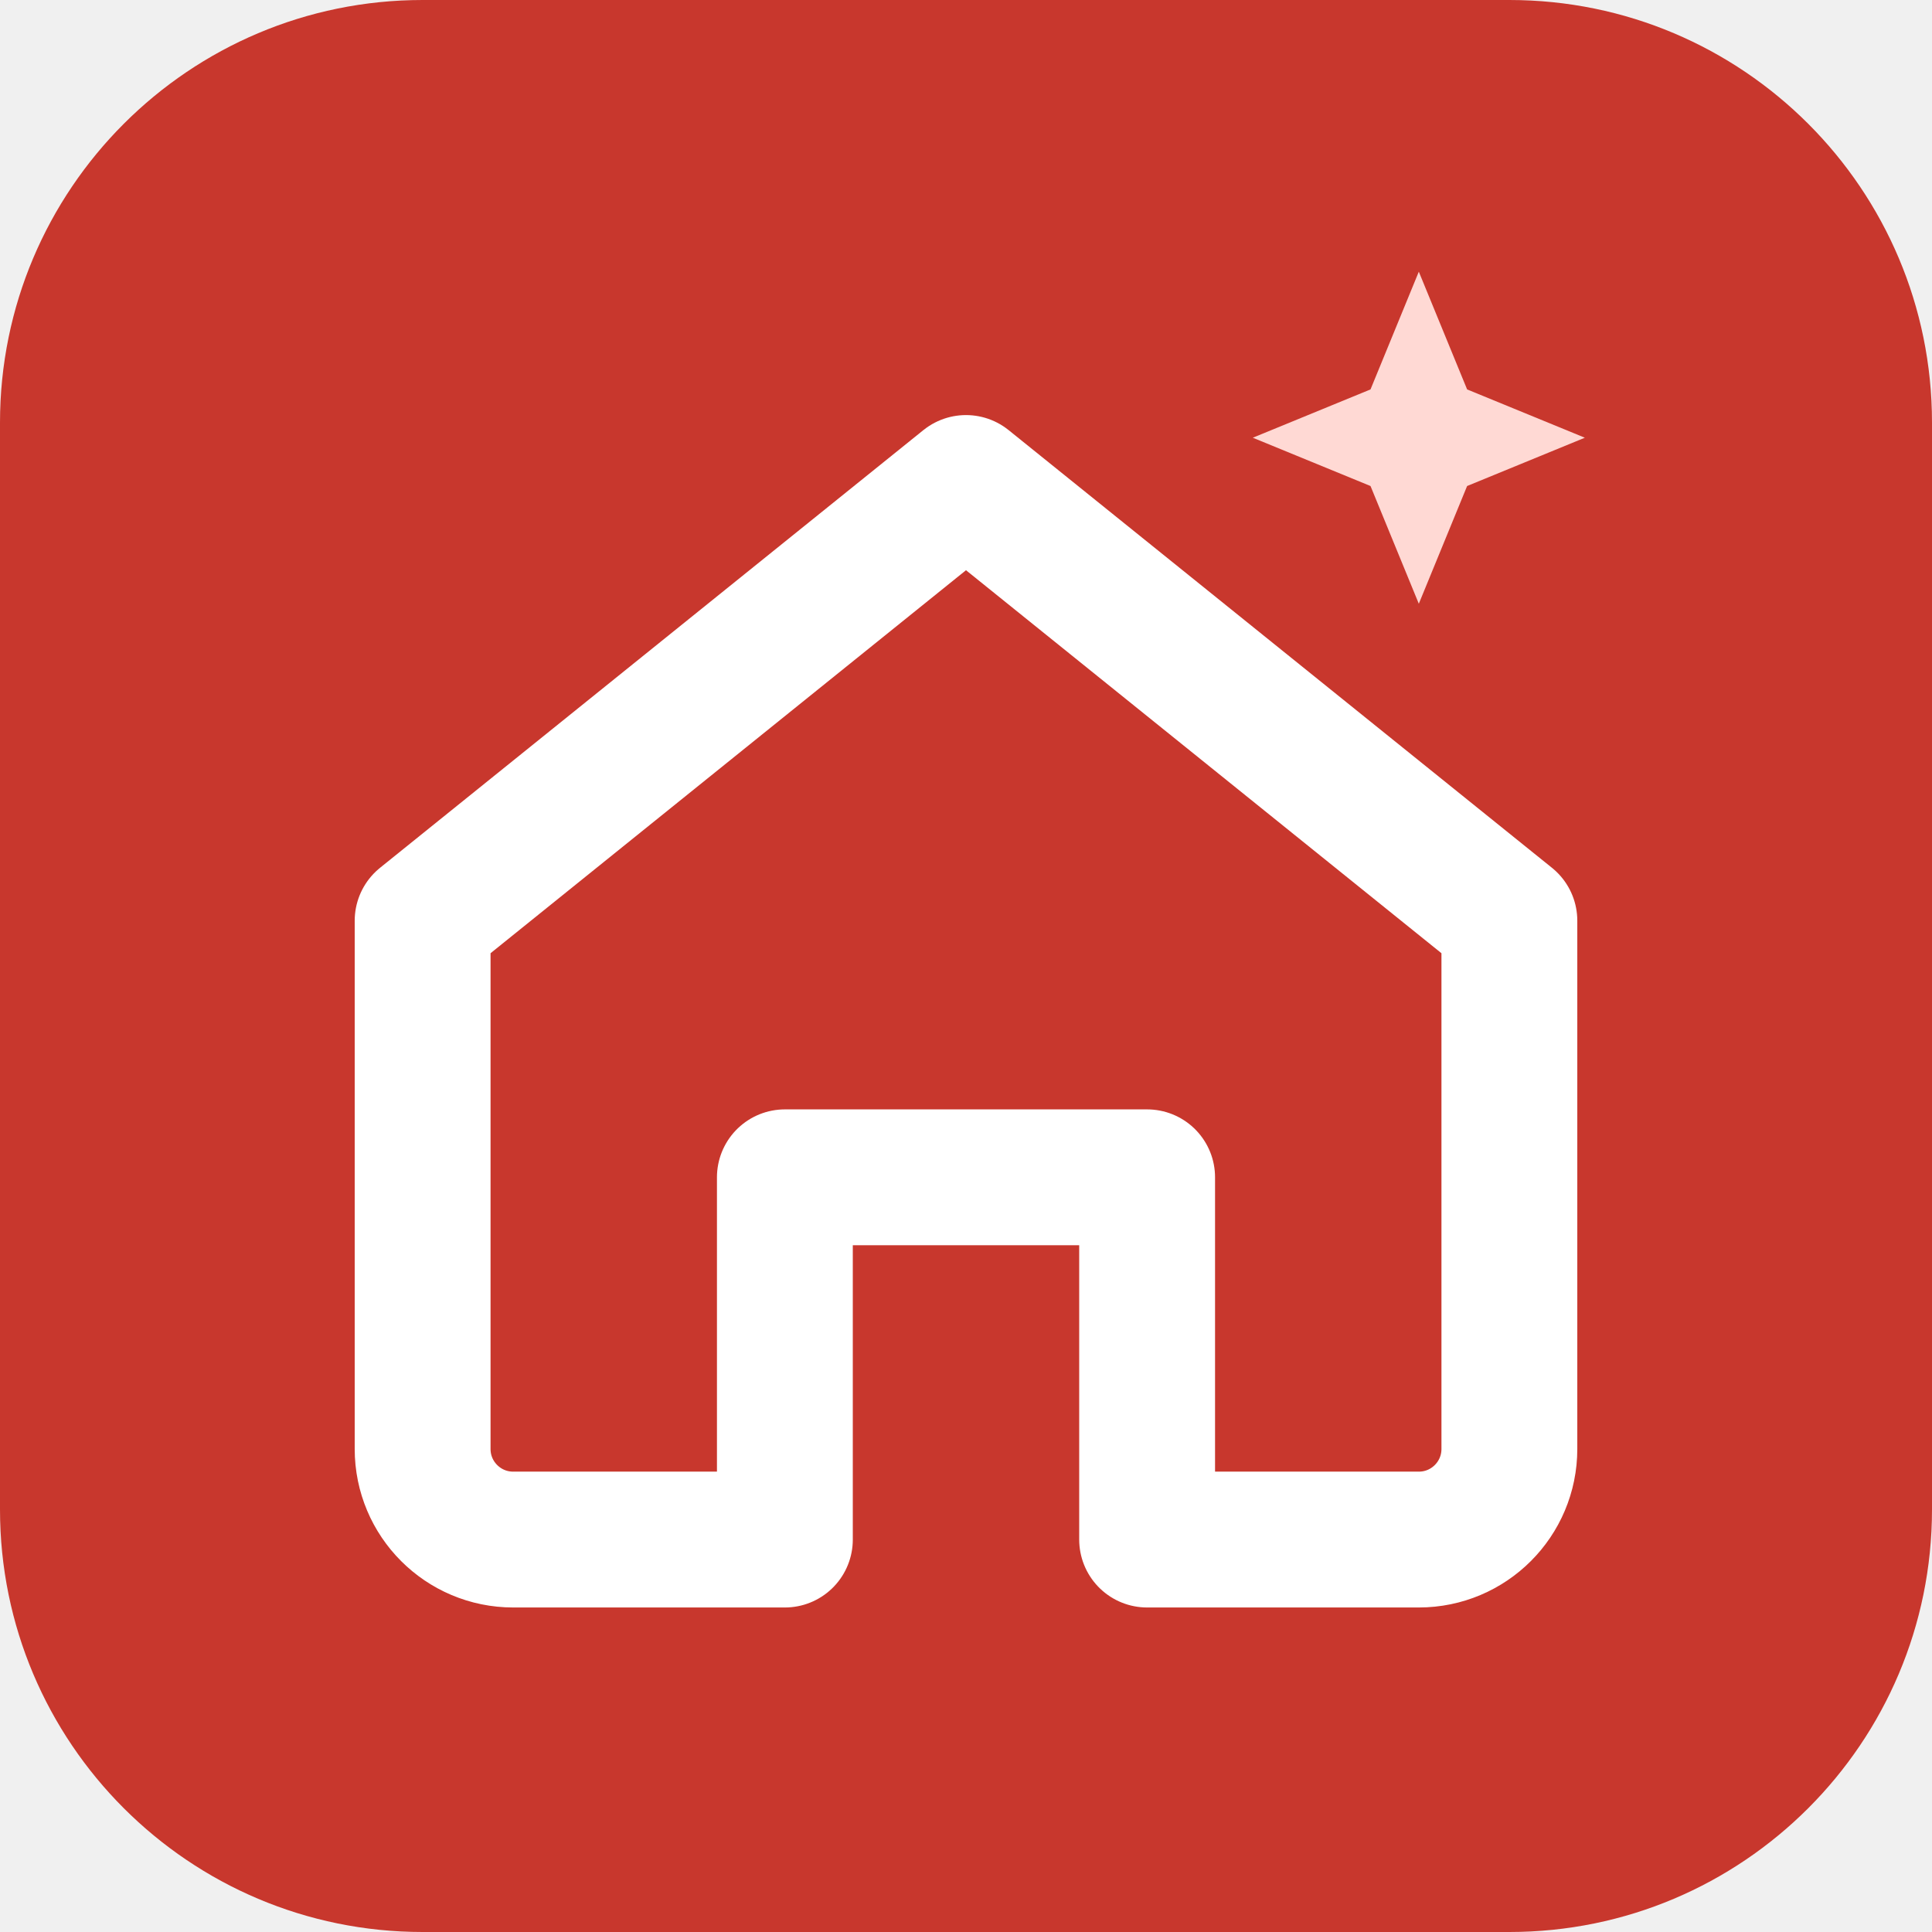
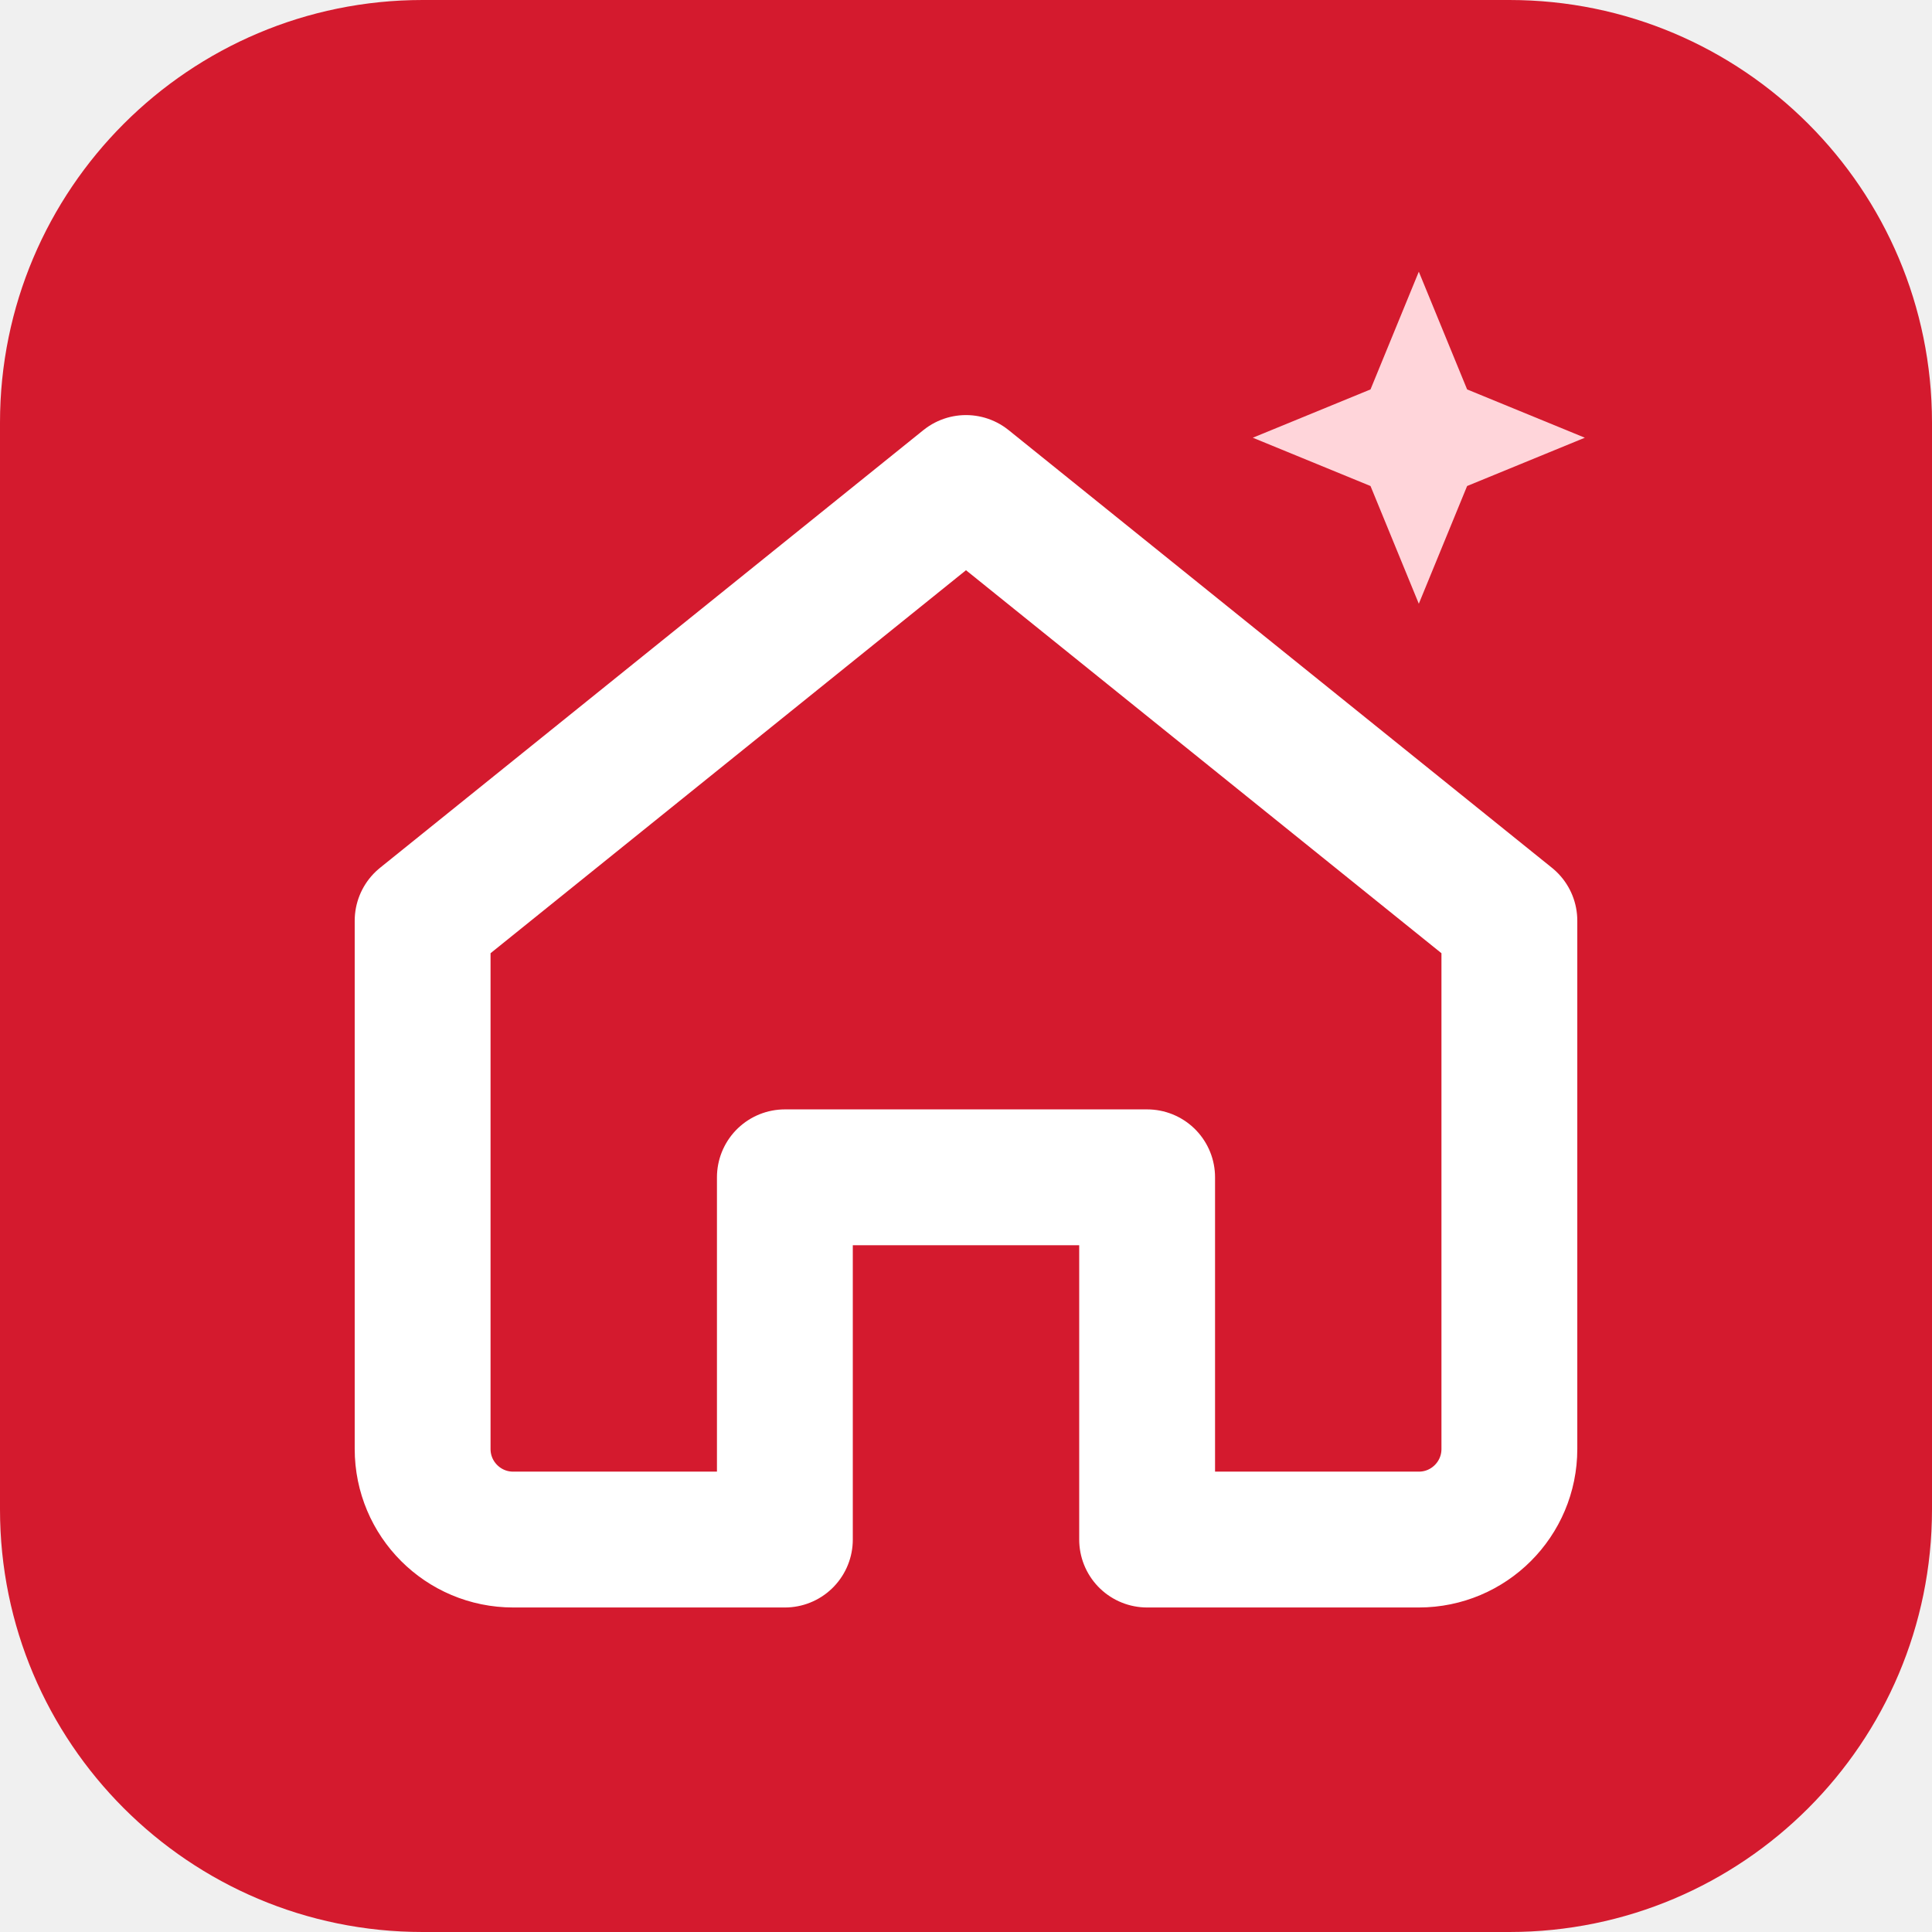
<svg xmlns="http://www.w3.org/2000/svg" viewBox="0 0 64 64">
-   <rect width="64" height="64" rx="14" fill="#c8372d" />
+   <rect width="64" height="64" rx="14" fill="#d41a2e" />
  <path d="M14 30.5 32 16l18 14.5V48a3 3 0 0 1-3 3h-9V39h-12v12h-9a3 3 0 0 1-3-3z" fill="none" stroke="#fff" stroke-width="4.5" stroke-linejoin="round" stroke-linecap="round" />
-   <path d="M47 9l1.6 3.9L52.5 14.5l-3.9 1.6L47 20l-1.6-3.9-3.9-1.6 3.9-1.6z" fill="#ffd9d4" />
+   <path d="M47 9l1.6 3.9L52.5 14.5l-3.9 1.6L47 20l-1.6-3.9-3.9-1.6 3.9-1.6z" fill="#ffd5da" />
</svg>
